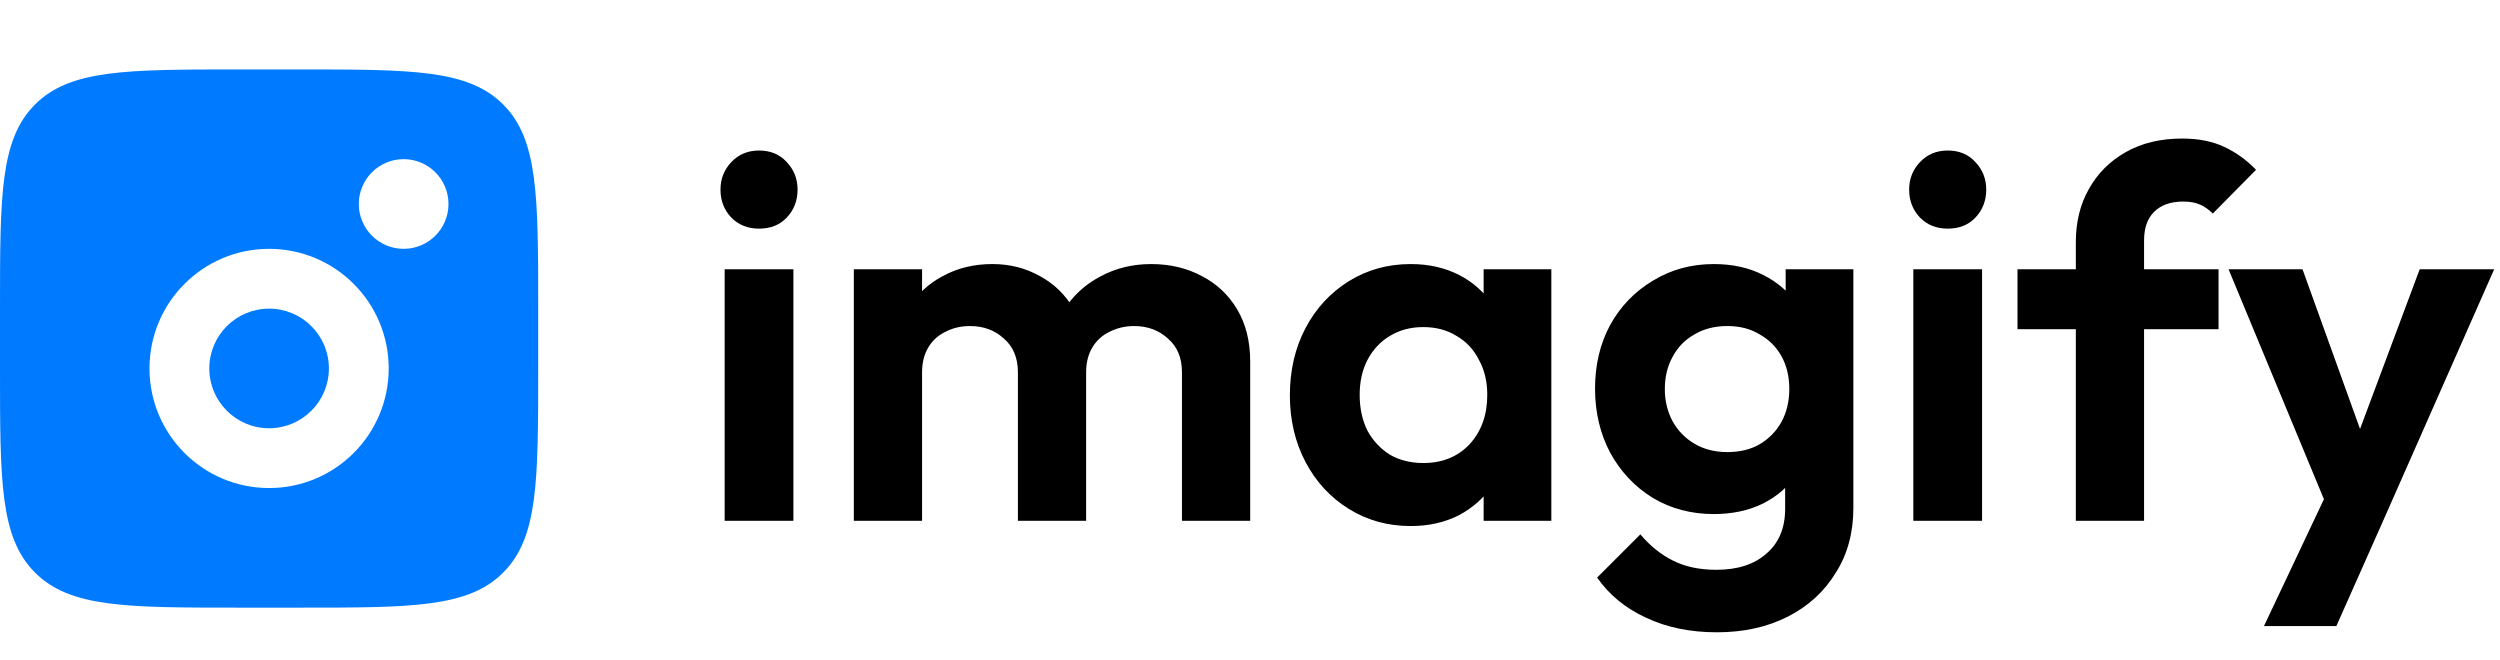
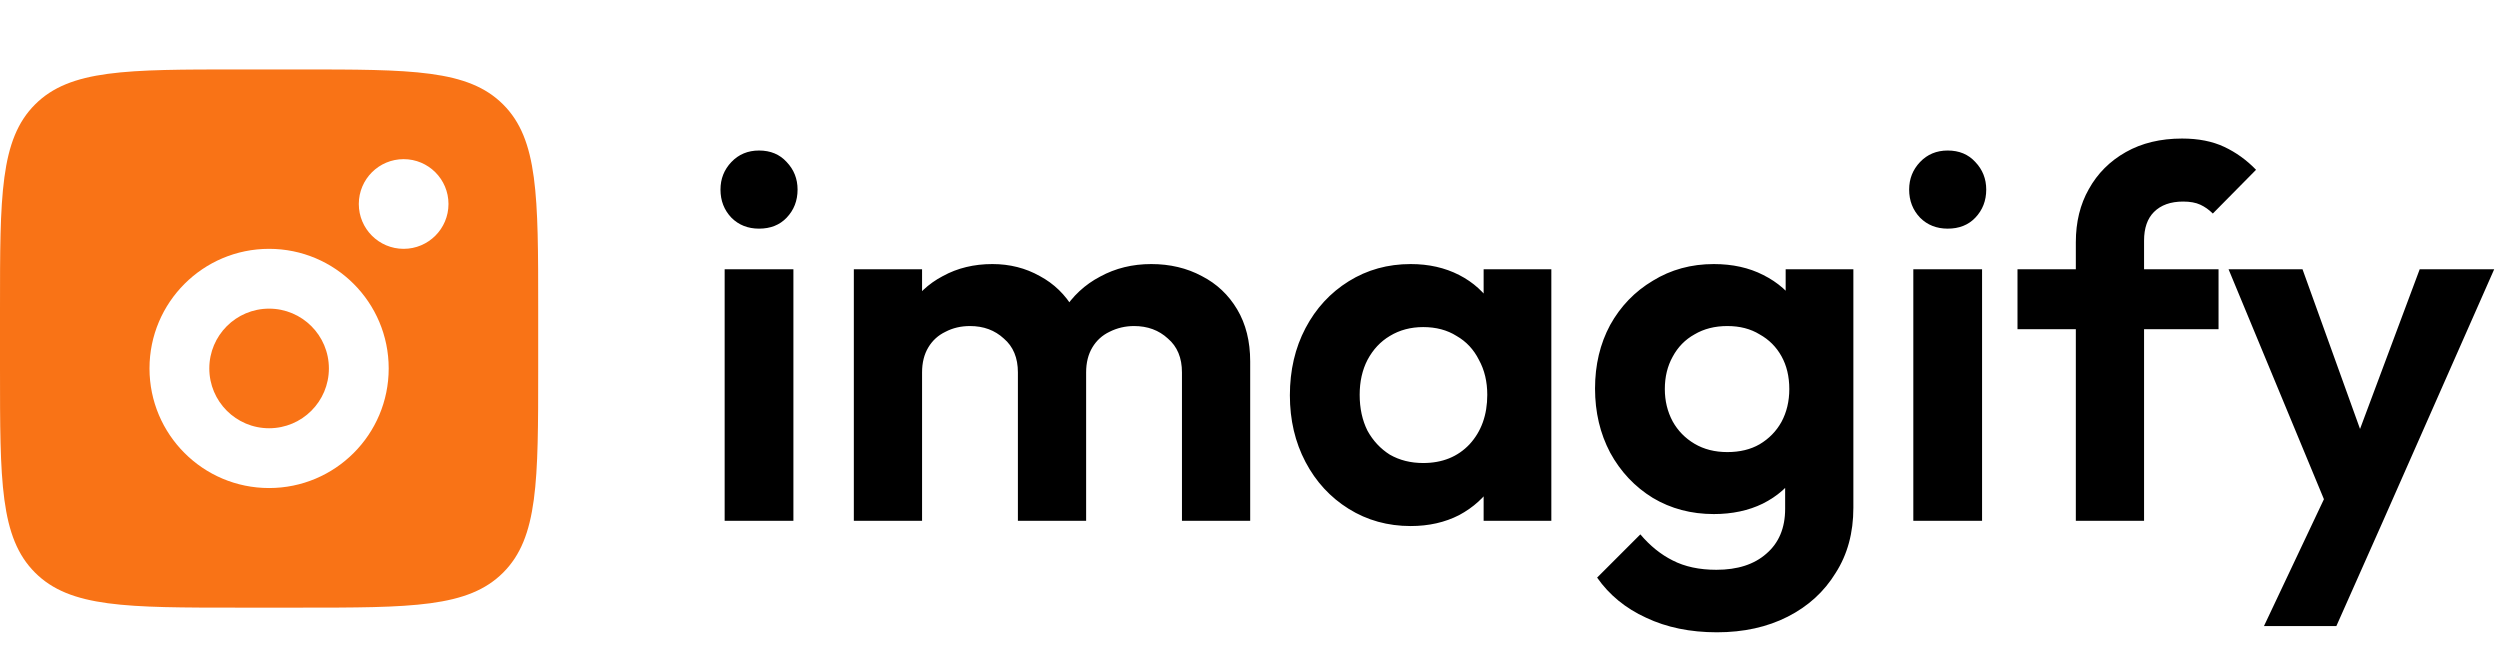
<svg xmlns="http://www.w3.org/2000/svg" width="144" height="38" viewBox="0 0 144 38" fill="none">
  <path d="M41.74 30V15.51H45.7V30H41.74ZM43.72 13.17C43.08 13.17 42.55 12.96 42.13 12.54C41.71 12.1 41.5 11.56 41.5 10.92C41.5 10.3 41.71 9.77 42.13 9.33C42.55 8.89 43.08 8.67 43.72 8.67C44.38 8.67 44.91 8.89 45.31 9.33C45.73 9.77 45.94 10.3 45.94 10.92C45.94 11.56 45.73 12.1 45.31 12.54C44.91 12.96 44.38 13.17 43.72 13.17ZM49.181 30V15.51H53.111V30H49.181ZM58.631 30V21.45C58.631 20.61 58.361 19.96 57.821 19.5C57.301 19.02 56.651 18.78 55.871 18.78C55.351 18.78 54.881 18.89 54.461 19.11C54.041 19.31 53.711 19.61 53.471 20.01C53.231 20.41 53.111 20.89 53.111 21.45L51.581 20.7C51.581 19.58 51.821 18.61 52.301 17.79C52.801 16.97 53.471 16.34 54.311 15.9C55.151 15.44 56.101 15.21 57.161 15.21C58.161 15.21 59.071 15.44 59.891 15.9C60.711 16.34 61.361 16.97 61.841 17.79C62.321 18.59 62.561 19.56 62.561 20.7V30H58.631ZM68.081 30V21.45C68.081 20.61 67.811 19.96 67.271 19.5C66.751 19.02 66.101 18.78 65.321 18.78C64.821 18.78 64.351 18.89 63.911 19.11C63.491 19.31 63.161 19.61 62.921 20.01C62.681 20.41 62.561 20.89 62.561 21.45L60.311 20.91C60.391 19.75 60.701 18.75 61.241 17.91C61.781 17.05 62.491 16.39 63.371 15.93C64.251 15.45 65.231 15.21 66.311 15.21C67.391 15.21 68.361 15.44 69.221 15.9C70.081 16.34 70.761 16.98 71.261 17.82C71.761 18.66 72.011 19.66 72.011 20.82V30H68.081ZM81.257 30.3C79.937 30.3 78.747 29.97 77.687 29.31C76.627 28.65 75.797 27.75 75.197 26.61C74.597 25.47 74.297 24.19 74.297 22.77C74.297 21.33 74.597 20.04 75.197 18.9C75.797 17.76 76.627 16.86 77.687 16.2C78.747 15.54 79.937 15.21 81.257 15.21C82.297 15.21 83.227 15.42 84.047 15.84C84.867 16.26 85.517 16.85 85.997 17.61C86.497 18.35 86.767 19.19 86.807 20.13V25.35C86.767 26.31 86.497 27.16 85.997 27.9C85.517 28.64 84.867 29.23 84.047 29.67C83.227 30.09 82.297 30.3 81.257 30.3ZM81.977 26.67C83.077 26.67 83.967 26.31 84.647 25.59C85.327 24.85 85.667 23.9 85.667 22.74C85.667 21.98 85.507 21.31 85.187 20.73C84.887 20.13 84.457 19.67 83.897 19.35C83.357 19.01 82.717 18.84 81.977 18.84C81.257 18.84 80.617 19.01 80.057 19.35C79.517 19.67 79.087 20.13 78.767 20.73C78.467 21.31 78.317 21.98 78.317 22.74C78.317 23.52 78.467 24.21 78.767 24.81C79.087 25.39 79.517 25.85 80.057 26.19C80.617 26.51 81.257 26.67 81.977 26.67ZM85.457 30V26.1L86.087 22.56L85.457 19.08V15.51H89.357V30H85.457ZM98.894 36.42C97.354 36.42 95.994 36.14 94.814 35.58C93.634 35.04 92.694 34.27 91.994 33.27L94.484 30.78C95.044 31.44 95.664 31.94 96.344 32.28C97.044 32.64 97.884 32.82 98.864 32.82C100.084 32.82 101.044 32.51 101.744 31.89C102.464 31.27 102.824 30.41 102.824 29.31V25.68L103.484 22.5L102.854 19.32V15.51H106.754V29.25C106.754 30.69 106.414 31.94 105.734 33C105.074 34.08 104.154 34.92 102.974 35.52C101.794 36.12 100.434 36.42 98.894 36.42ZM98.714 29.61C97.414 29.61 96.244 29.3 95.204 28.68C94.164 28.04 93.344 27.17 92.744 26.07C92.164 24.97 91.874 23.74 91.874 22.38C91.874 21.02 92.164 19.8 92.744 18.72C93.344 17.64 94.164 16.79 95.204 16.17C96.244 15.53 97.414 15.21 98.714 15.21C99.794 15.21 100.744 15.42 101.564 15.84C102.404 16.26 103.064 16.84 103.544 17.58C104.024 18.3 104.284 19.15 104.324 20.13V24.69C104.284 25.65 104.014 26.51 103.514 27.27C103.034 28.01 102.374 28.59 101.534 29.01C100.714 29.41 99.774 29.61 98.714 29.61ZM99.494 26.04C100.214 26.04 100.834 25.89 101.354 25.59C101.894 25.27 102.314 24.84 102.614 24.3C102.914 23.74 103.064 23.11 103.064 22.41C103.064 21.69 102.914 21.06 102.614 20.52C102.314 19.98 101.894 19.56 101.354 19.26C100.834 18.94 100.214 18.78 99.494 18.78C98.774 18.78 98.144 18.94 97.604 19.26C97.064 19.56 96.644 19.99 96.344 20.55C96.044 21.09 95.894 21.71 95.894 22.41C95.894 23.09 96.044 23.71 96.344 24.27C96.644 24.81 97.064 25.24 97.604 25.56C98.144 25.88 98.774 26.04 99.494 26.04ZM110.207 30V15.51H114.167V30H110.207ZM112.187 13.17C111.547 13.17 111.017 12.96 110.597 12.54C110.177 12.1 109.967 11.56 109.967 10.92C109.967 10.3 110.177 9.77 110.597 9.33C111.017 8.89 111.547 8.67 112.187 8.67C112.847 8.67 113.377 8.89 113.777 9.33C114.197 9.77 114.407 10.3 114.407 10.92C114.407 11.56 114.197 12.1 113.777 12.54C113.377 12.96 112.847 13.17 112.187 13.17ZM119.568 30V13.95C119.568 12.79 119.818 11.77 120.318 10.89C120.818 9.99 121.528 9.28 122.448 8.76C123.368 8.24 124.448 7.98 125.688 7.98C126.628 7.98 127.438 8.14 128.118 8.46C128.798 8.78 129.408 9.22 129.948 9.78L127.458 12.3C127.238 12.08 126.998 11.91 126.738 11.79C126.478 11.67 126.148 11.61 125.748 11.61C125.028 11.61 124.468 11.81 124.068 12.21C123.688 12.59 123.498 13.14 123.498 13.86V30H119.568ZM116.208 18.96V15.51H127.788V18.96H116.208ZM134.425 30.12L128.365 15.51H132.625L136.645 26.67H135.205L139.375 15.51H143.665L137.215 30.12H134.425ZM130.405 36.06L134.815 26.73L137.215 30.12L134.575 36.06H130.405Z" fill="black" />
-   <path fill-rule="evenodd" clip-rule="evenodd" d="M0 17.778C0 11.283 -2.05305e-07 8.035 2.018 6.018C4.035 4 7.283 4 13.778 4H17.222C23.717 4 26.965 4 28.982 6.018C31 8.035 31 11.283 31 17.778V21.222C31 27.717 31 30.965 28.982 32.982C26.965 35 23.717 35 17.222 35H13.778C7.283 35 4.035 35 2.018 32.982C-2.05305e-07 30.965 0 27.717 0 21.222V17.778ZM25.833 11.75C25.833 13.177 24.677 14.333 23.25 14.333C21.823 14.333 20.667 13.177 20.667 11.75C20.667 10.323 21.823 9.167 23.25 9.167C24.677 9.167 25.833 10.323 25.833 11.75ZM18.944 21.222C18.944 23.125 17.402 24.667 15.5 24.667C13.598 24.667 12.056 23.125 12.056 21.222C12.056 19.32 13.598 17.778 15.5 17.778C17.402 17.778 18.944 19.32 18.944 21.222ZM22.389 21.222C22.389 25.027 19.305 28.111 15.5 28.111C11.695 28.111 8.611 25.027 8.611 21.222C8.611 17.418 11.695 14.333 15.5 14.333C19.305 14.333 22.389 17.418 22.389 21.222Z" fill="#007AFF" />
+   <path fill-rule="evenodd" clip-rule="evenodd" d="M0 17.778C0 11.283 -2.05305e-07 8.035 2.018 6.018C4.035 4 7.283 4 13.778 4H17.222C23.717 4 26.965 4 28.982 6.018C31 8.035 31 11.283 31 17.778V21.222C31 27.717 31 30.965 28.982 32.982C26.965 35 23.717 35 17.222 35H13.778C7.283 35 4.035 35 2.018 32.982C-2.05305e-07 30.965 0 27.717 0 21.222V17.778ZM25.833 11.75C25.833 13.177 24.677 14.333 23.25 14.333C21.823 14.333 20.667 13.177 20.667 11.75C20.667 10.323 21.823 9.167 23.25 9.167C24.677 9.167 25.833 10.323 25.833 11.75ZM18.944 21.222C18.944 23.125 17.402 24.667 15.5 24.667C13.598 24.667 12.056 23.125 12.056 21.222C12.056 19.32 13.598 17.778 15.5 17.778C17.402 17.778 18.944 19.32 18.944 21.222ZM22.389 21.222C22.389 25.027 19.305 28.111 15.5 28.111C11.695 28.111 8.611 25.027 8.611 21.222C8.611 17.418 11.695 14.333 15.5 14.333C19.305 14.333 22.389 17.418 22.389 21.222Z" fill="#f97316" />
</svg>
